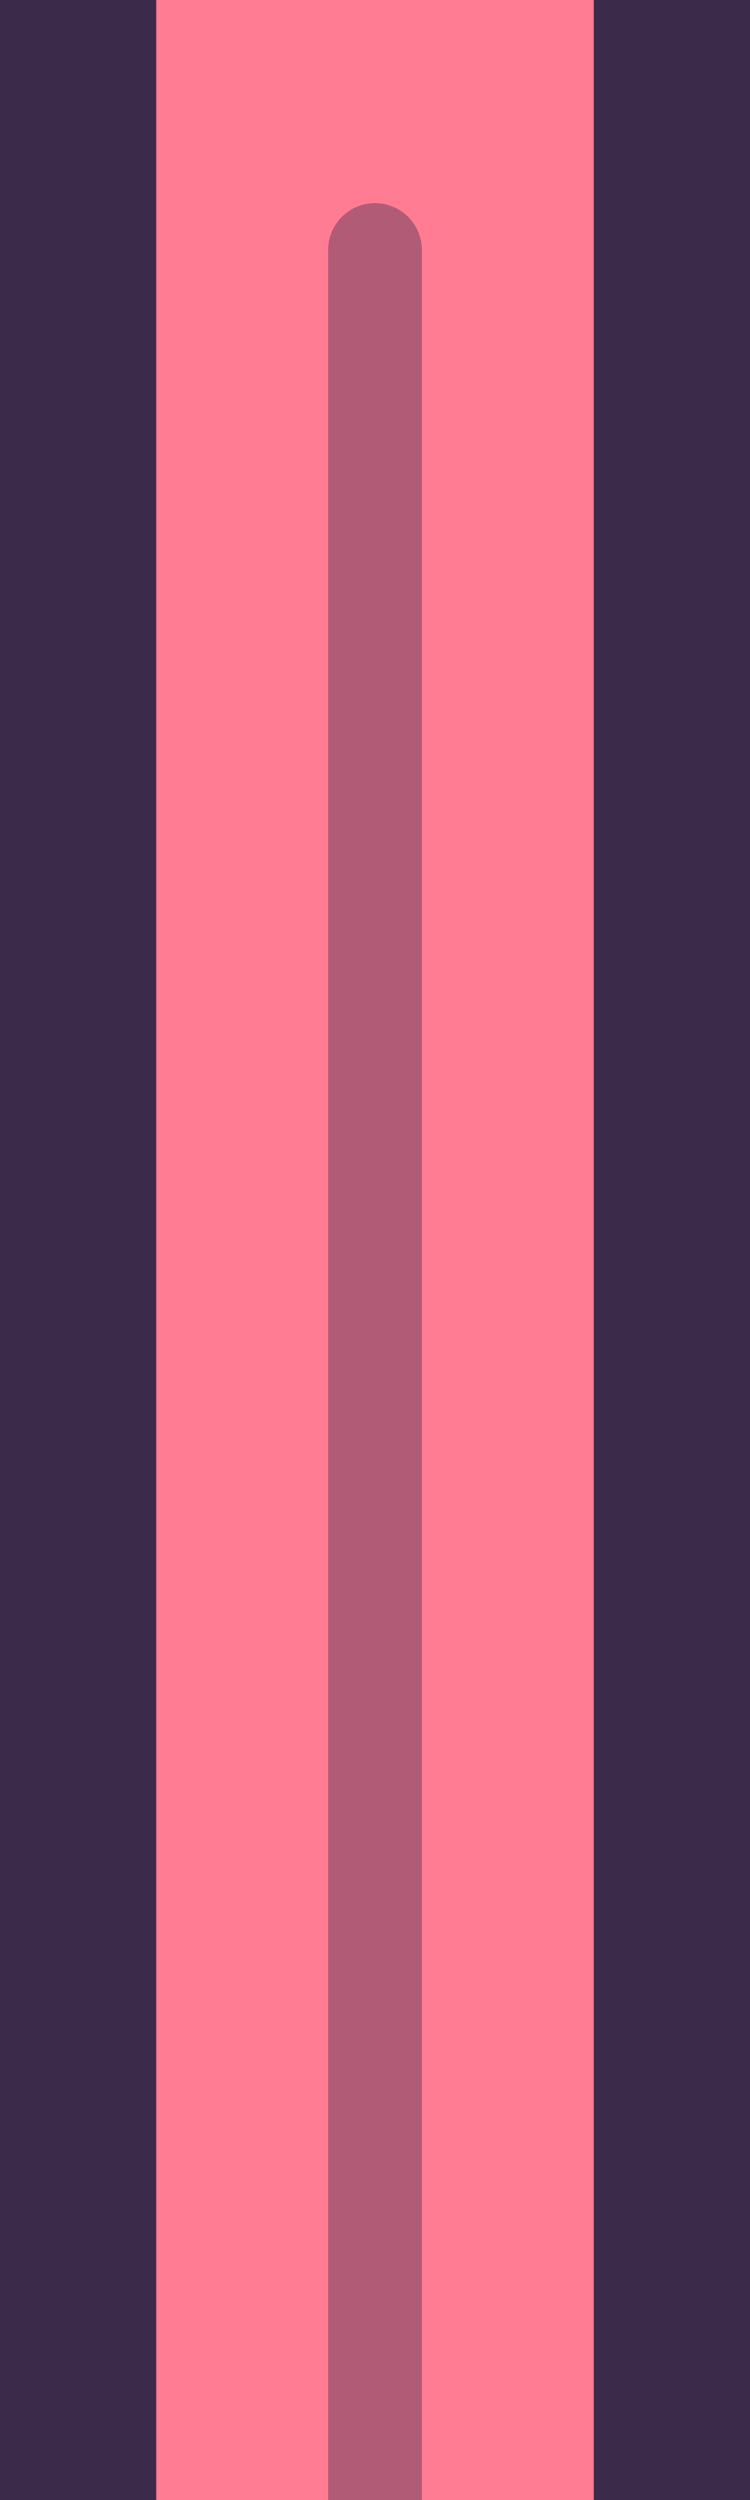
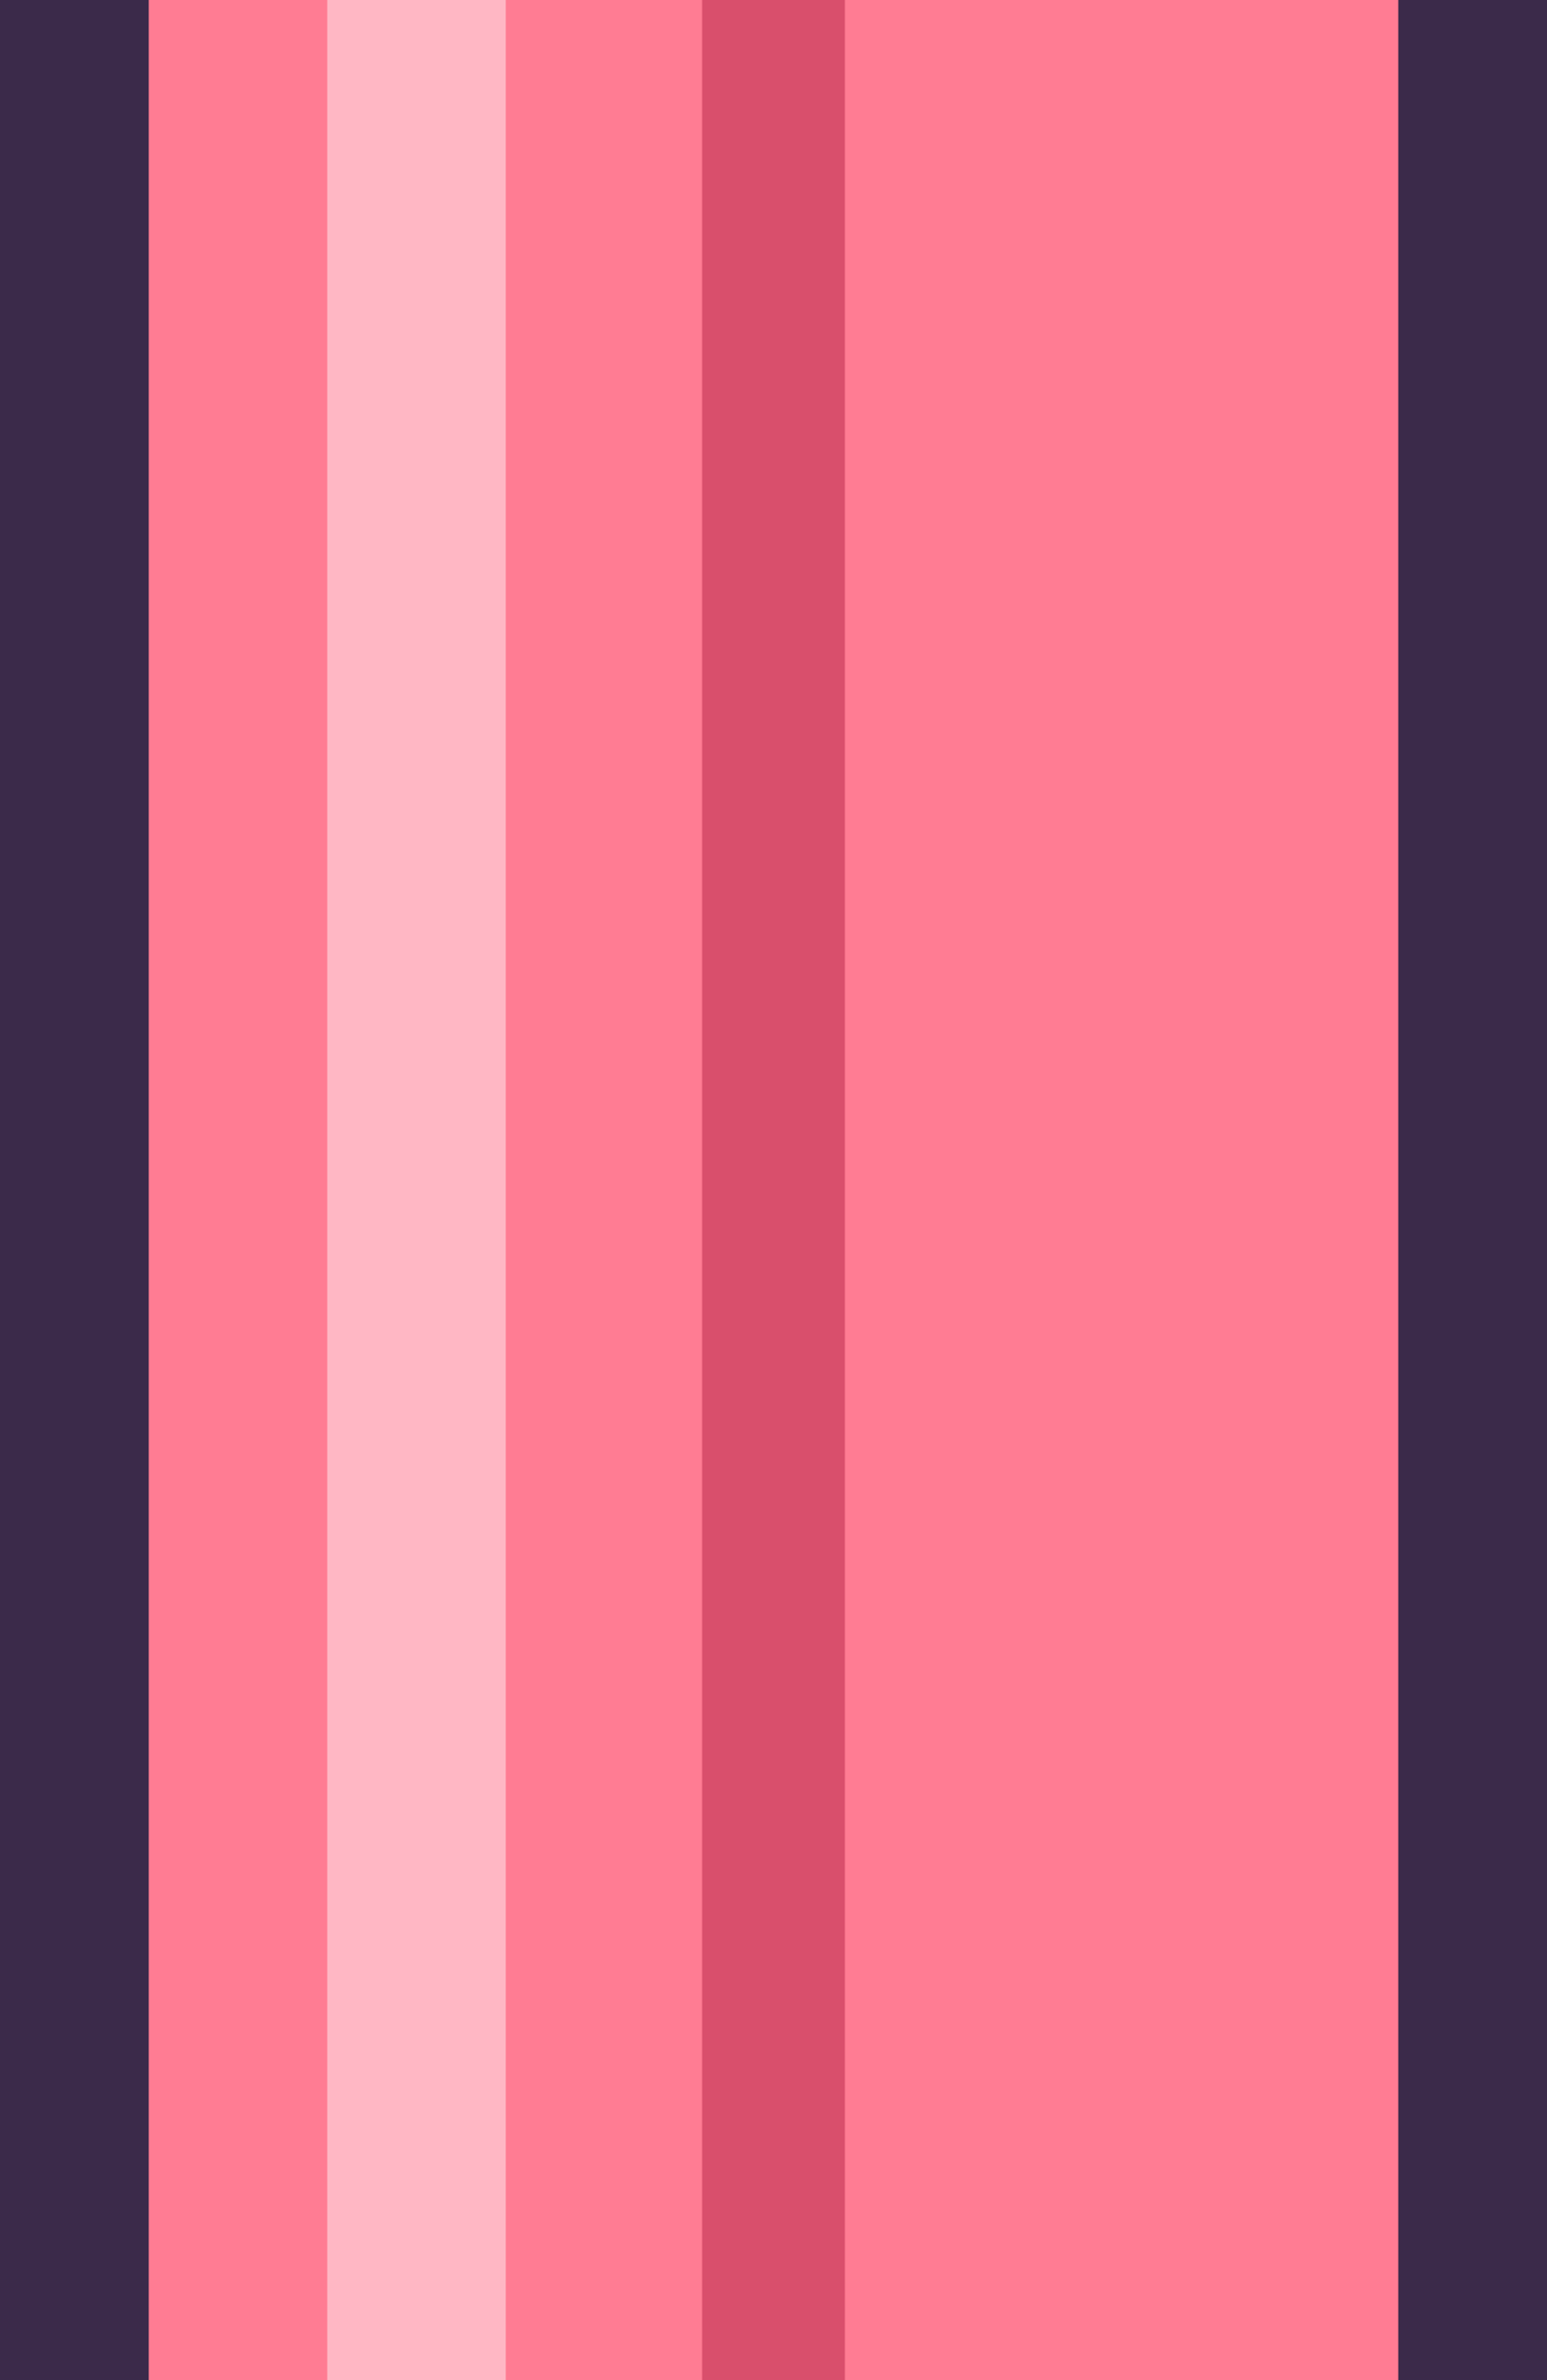
- <svg xmlns="http://www.w3.org/2000/svg" width="12" height="40" viewBox="0 0 12 40">
-   <rect x="0" y="0" width="12" height="40" fill="#FF7C93" />
-   <path d="M1.25 0 V40 M10.75 0 V40" fill="none" stroke="#3B2A4A" stroke-width="2.5" />
-   <path d="M6 4 V40" fill="none" stroke="#3B2A4A" stroke-width="1.5" stroke-linecap="round" opacity="0.4" />
+ <svg xmlns="http://www.w3.org/2000/svg" width="26" height="40" viewBox="0 0 26 40">
+   <rect x="0" y="0" width="26" height="40" fill="#FF7C93" />
+   <rect x="5.5" y="0" width="3" height="40" fill="#FFFFFF" fill-opacity="0.45" />
+   <path d="M13 0 V40" fill="none" stroke="#D94F6C" stroke-width="2.4" />
+   <path d="M1.25 0 V40 M24.75 0 V40" fill="none" stroke="#3B2A4A" stroke-width="2.5" />
</svg>
